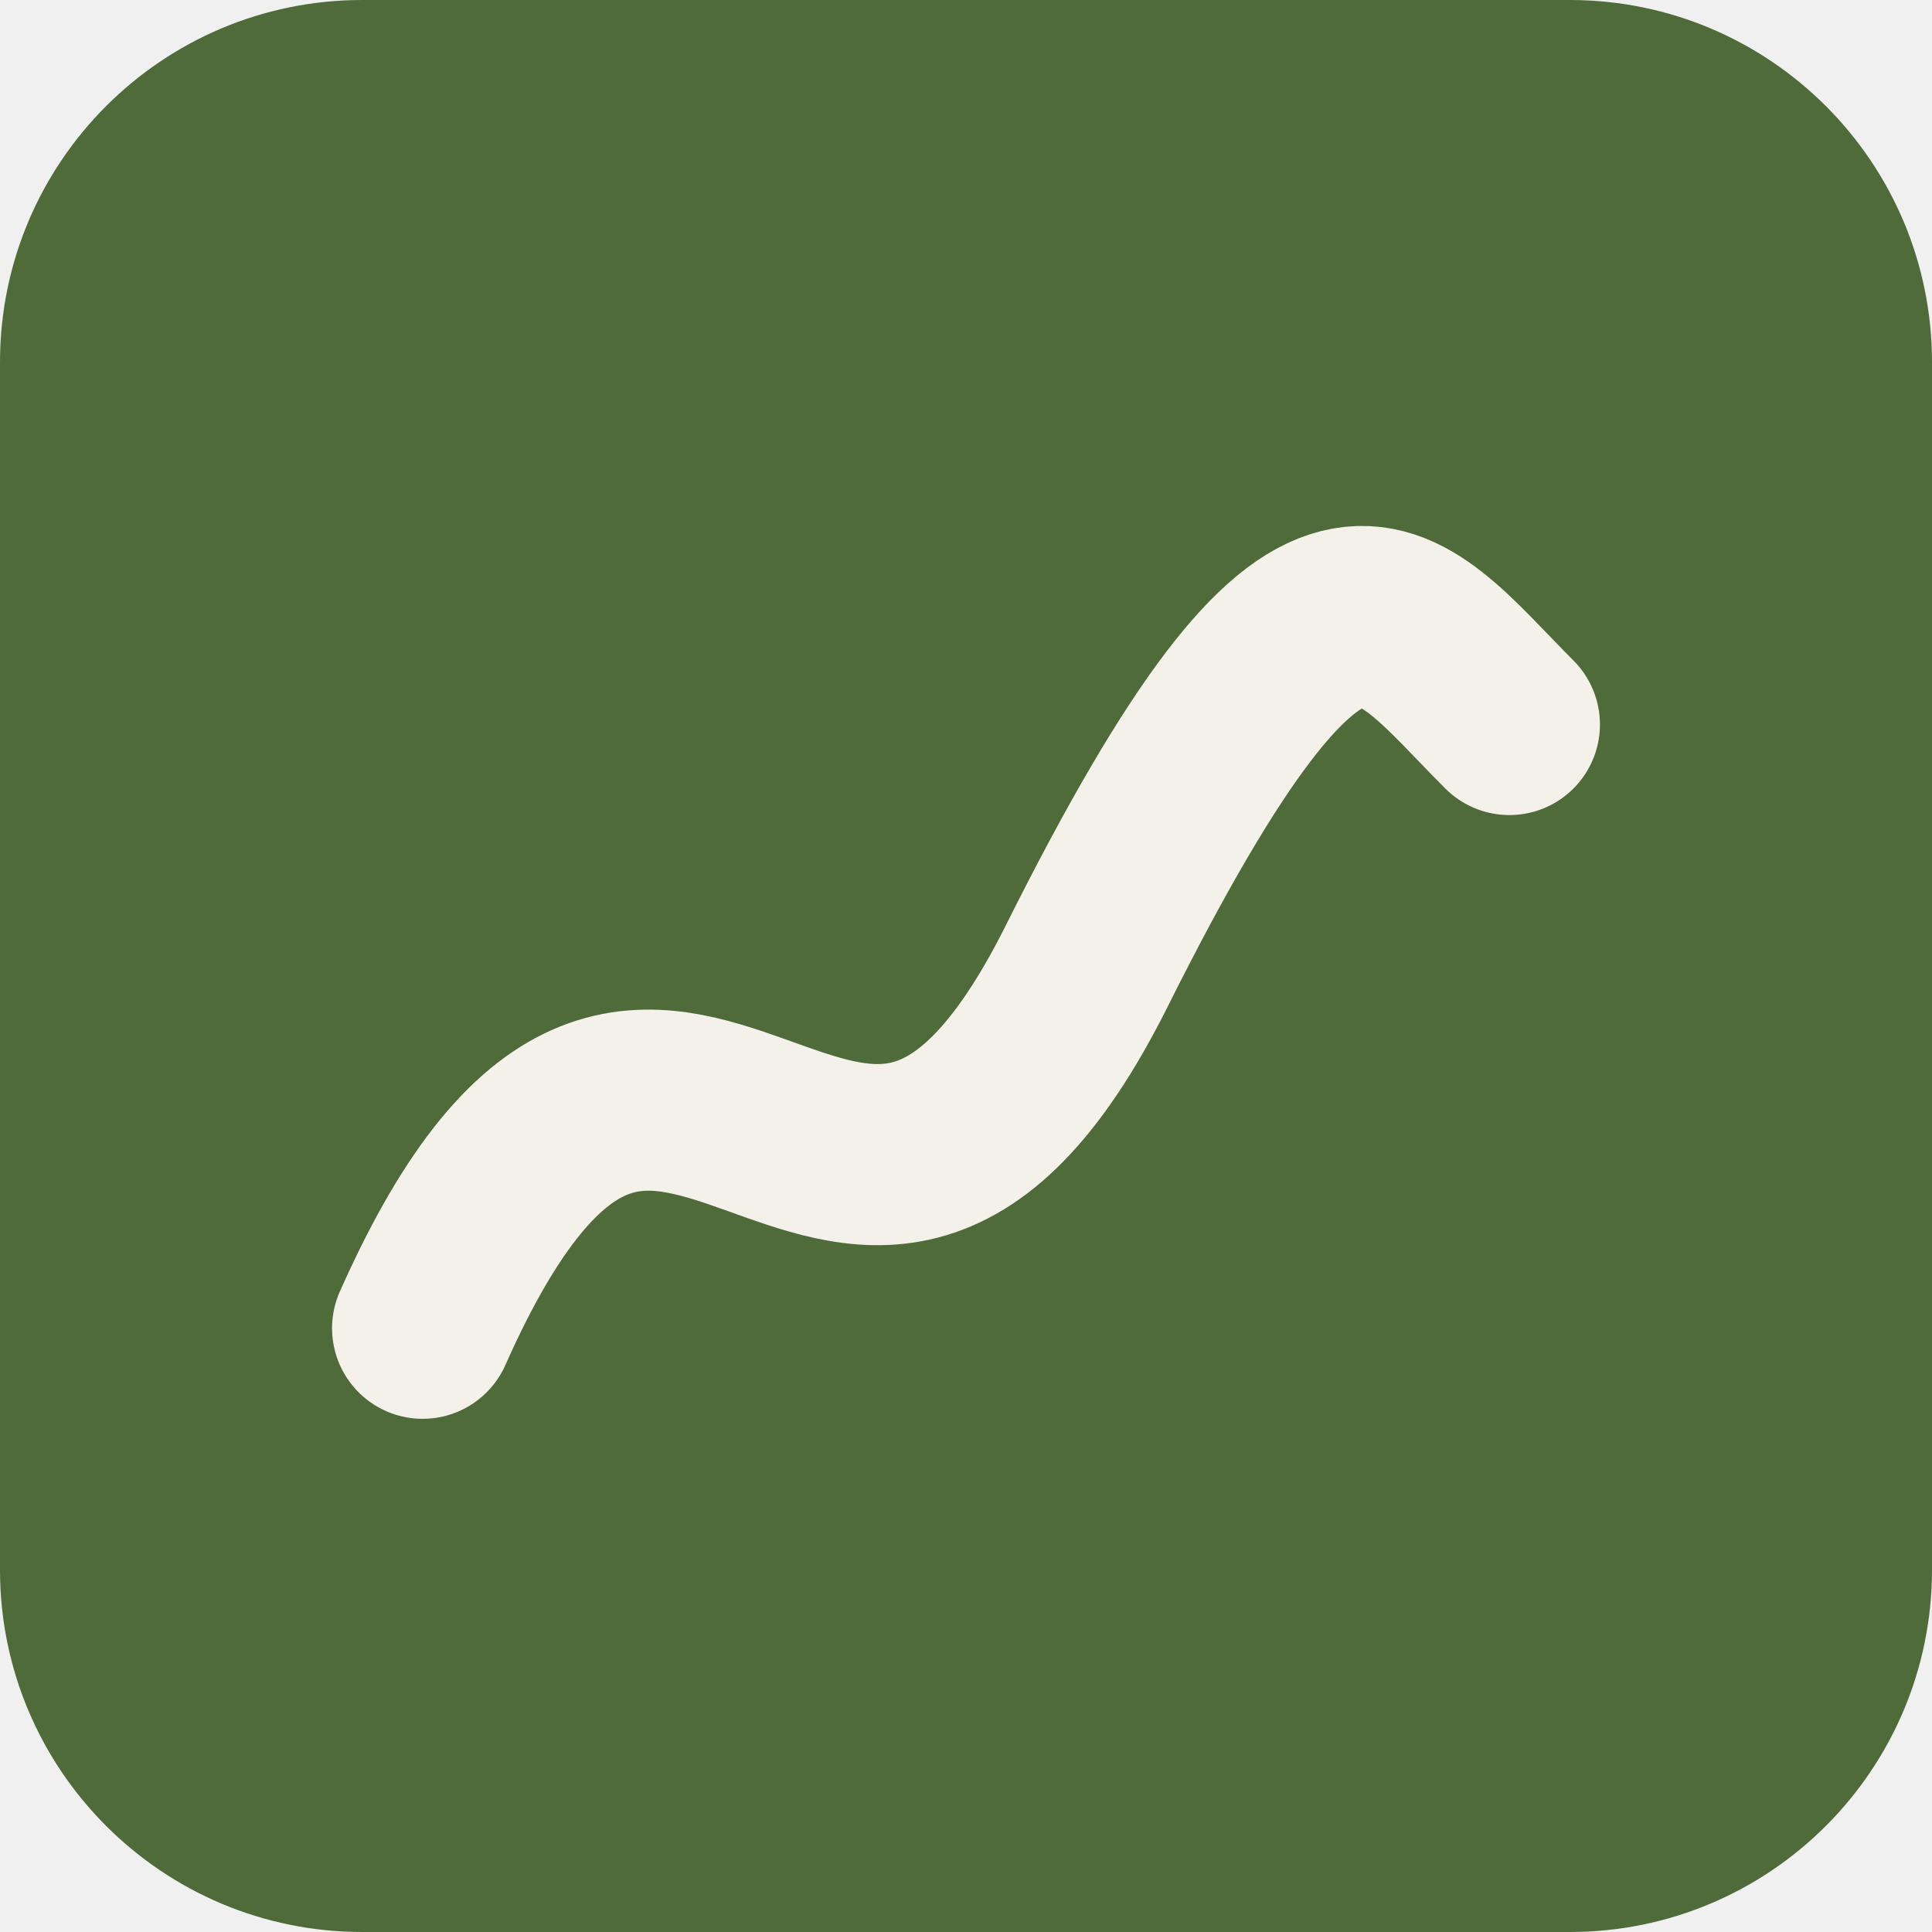
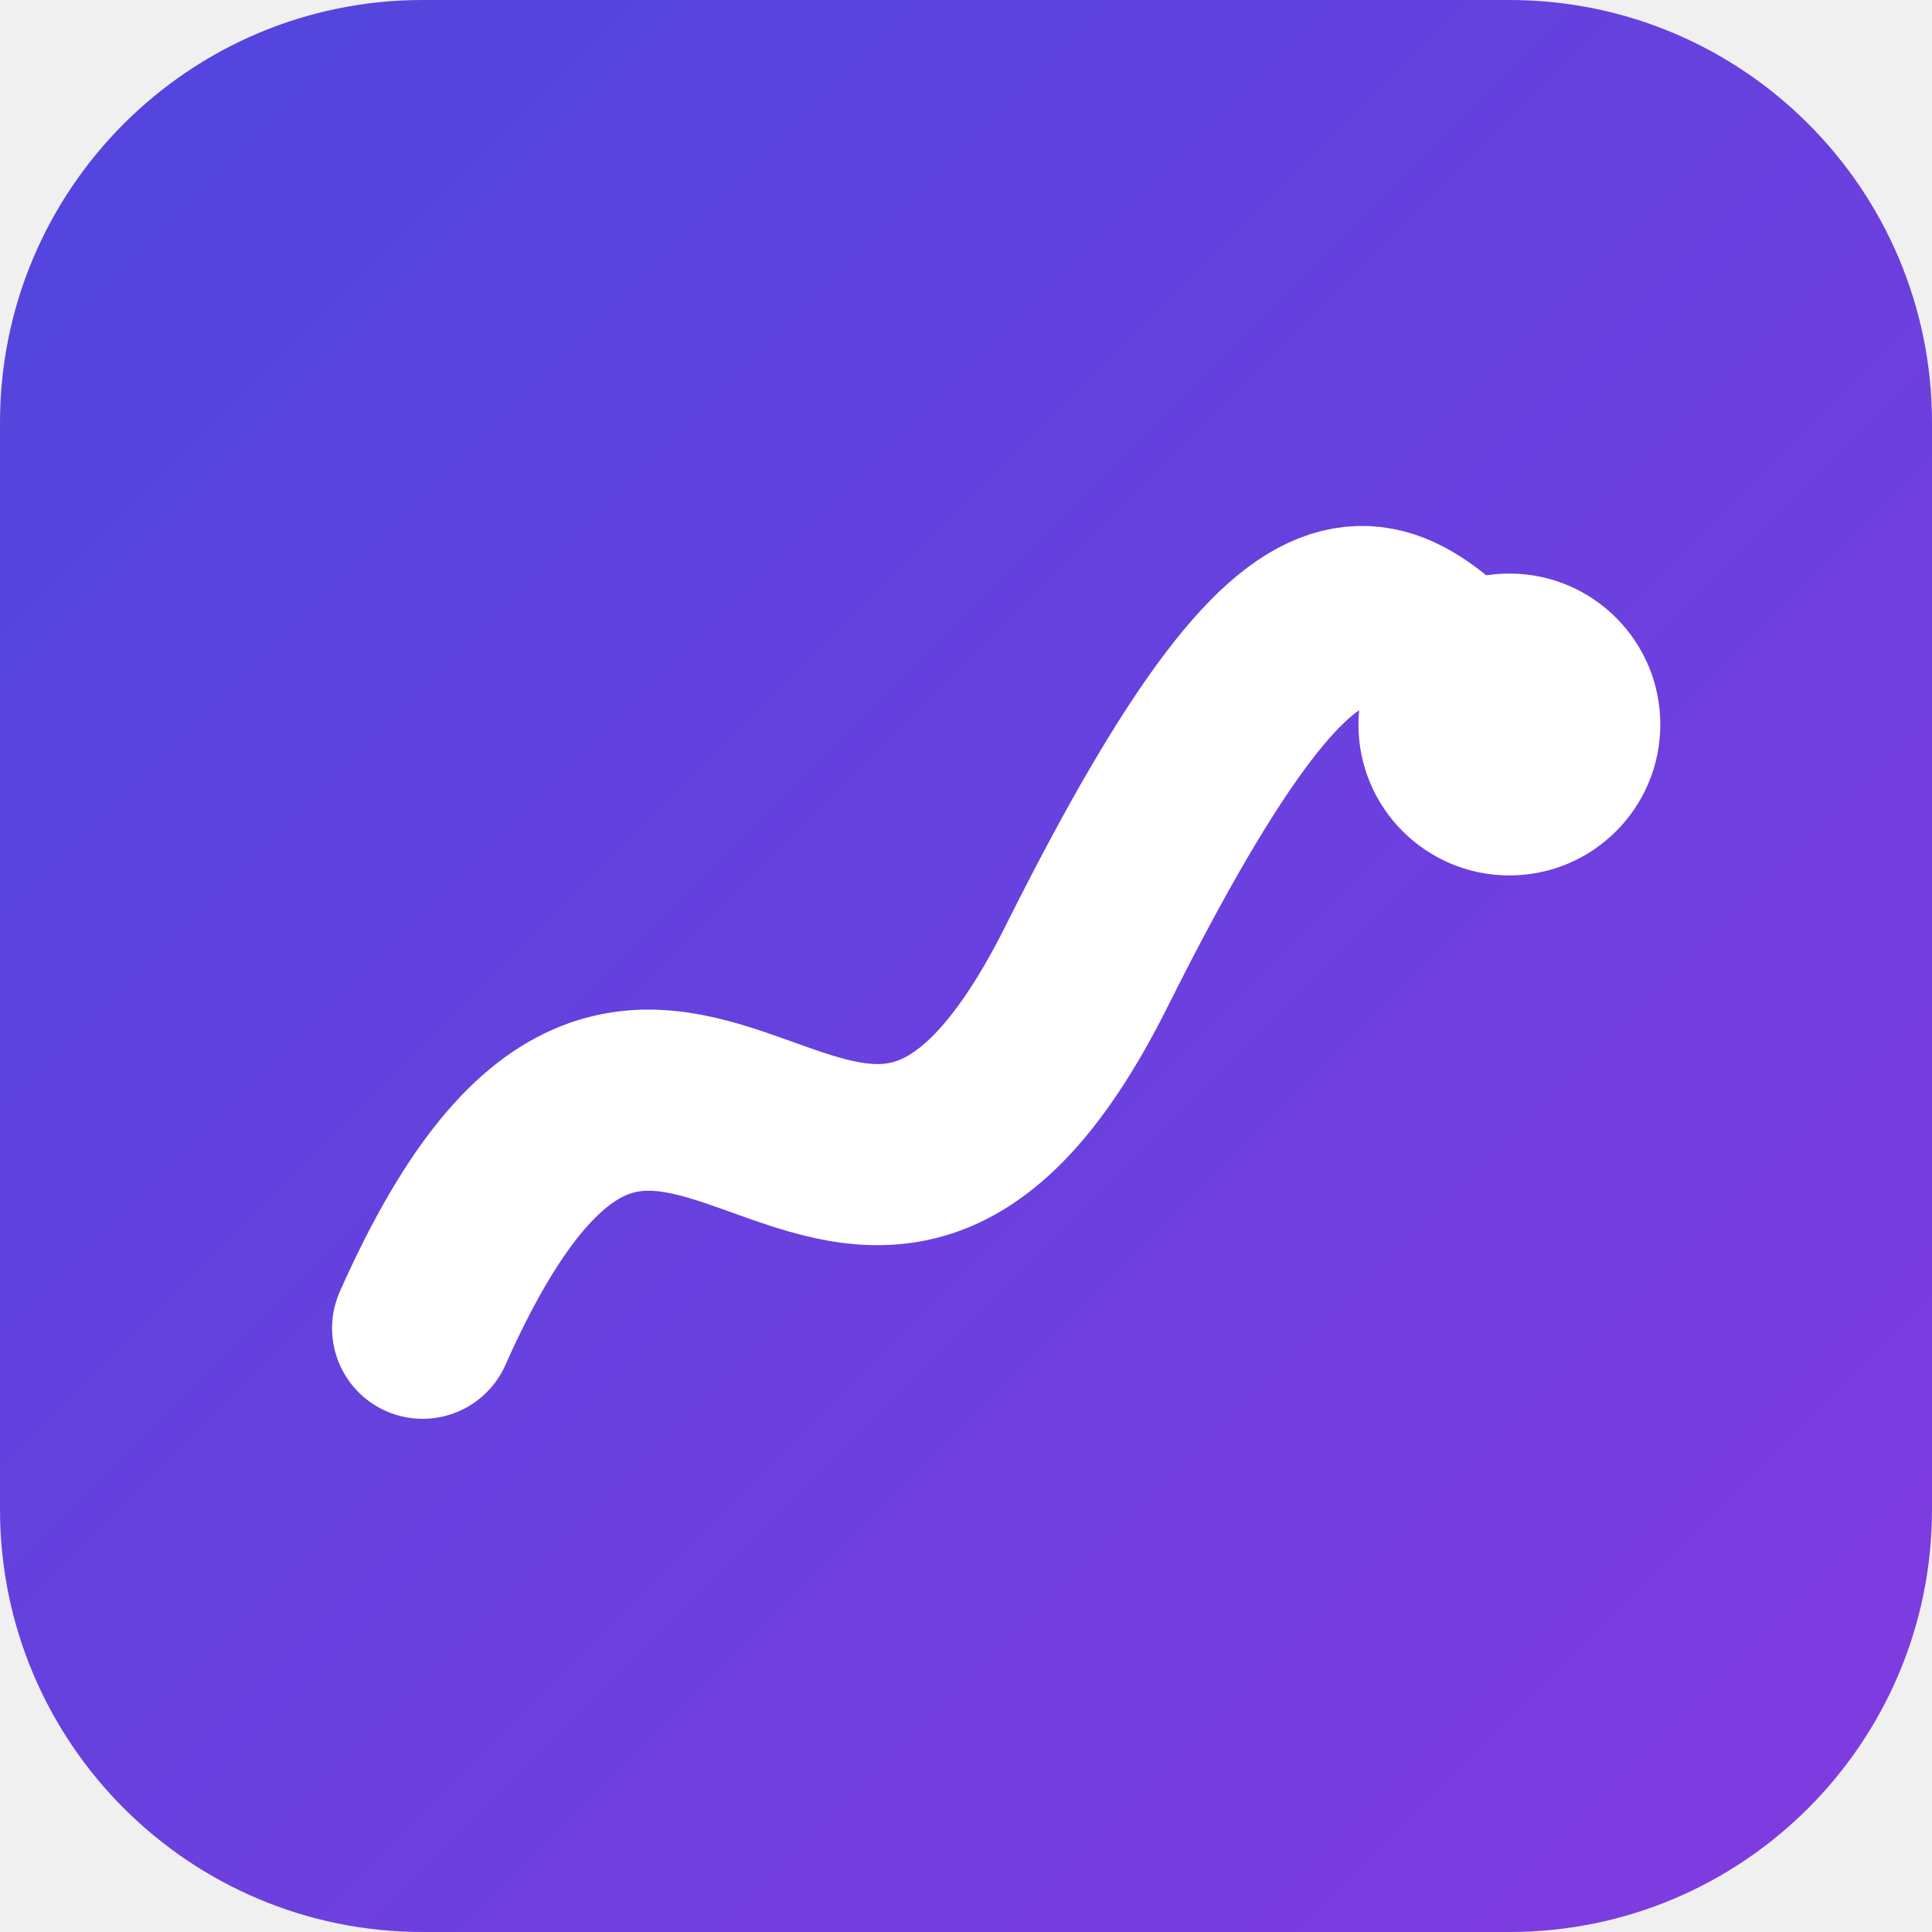
<svg xmlns="http://www.w3.org/2000/svg" viewBox="0 0 32 32">
-   <rect width="32" height="32" rx="6" fill="#4f6b3a" />
-   <path d="M7 22c4-9 7 2 11-6s5-6 7-4" fill="none" stroke="#f4f1ea" stroke-width="3" stroke-linecap="round" />
+   <defs>
+     <linearGradient id="g" x1="0" y1="0" x2="1" y2="1">
+       <stop offset="0" stop-color="#4f46dd" />
+       <stop offset="1" stop-color="#823be0" />
+     </linearGradient>
+   </defs>
+   <rect width="32" height="32" rx="7" fill="url(#g)" />
+   <path d="M7 22c4-9 7 2 11-6s5-6 7-4" fill="none" stroke="#fff" stroke-width="3" stroke-linecap="round" />
+   <circle cx="25" cy="12" r="2.5" fill="#fff" />
</svg>
